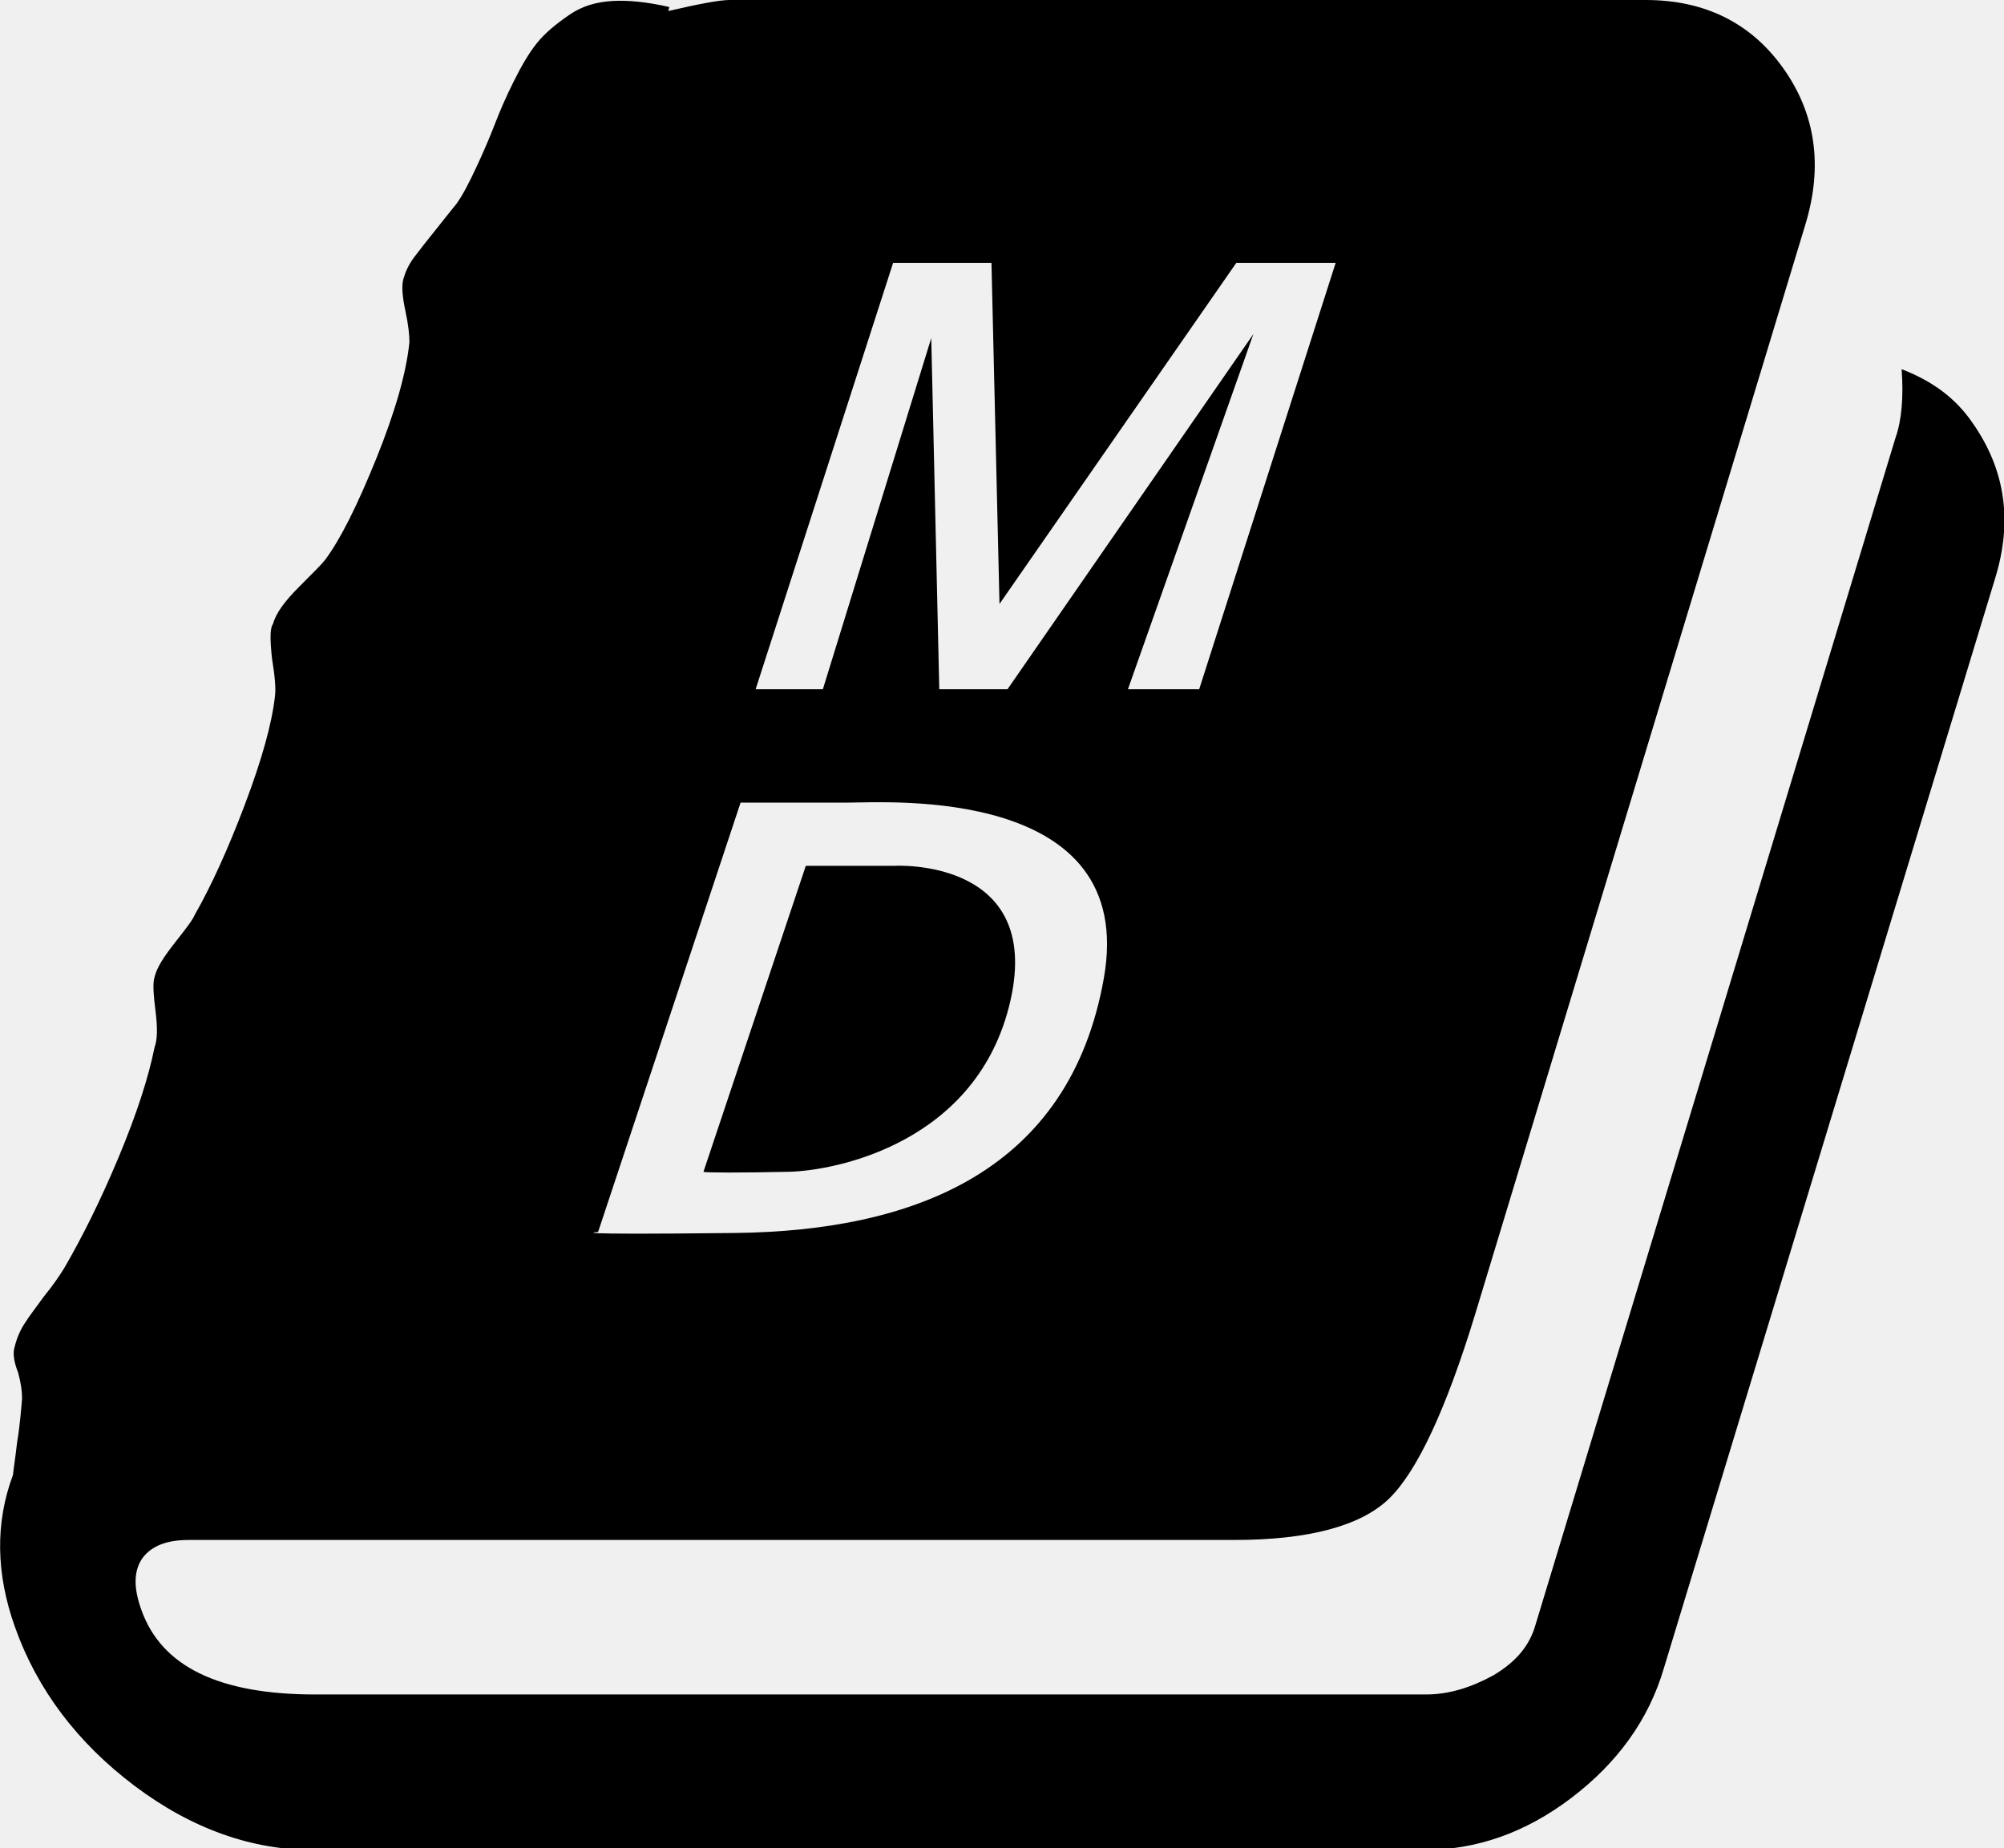
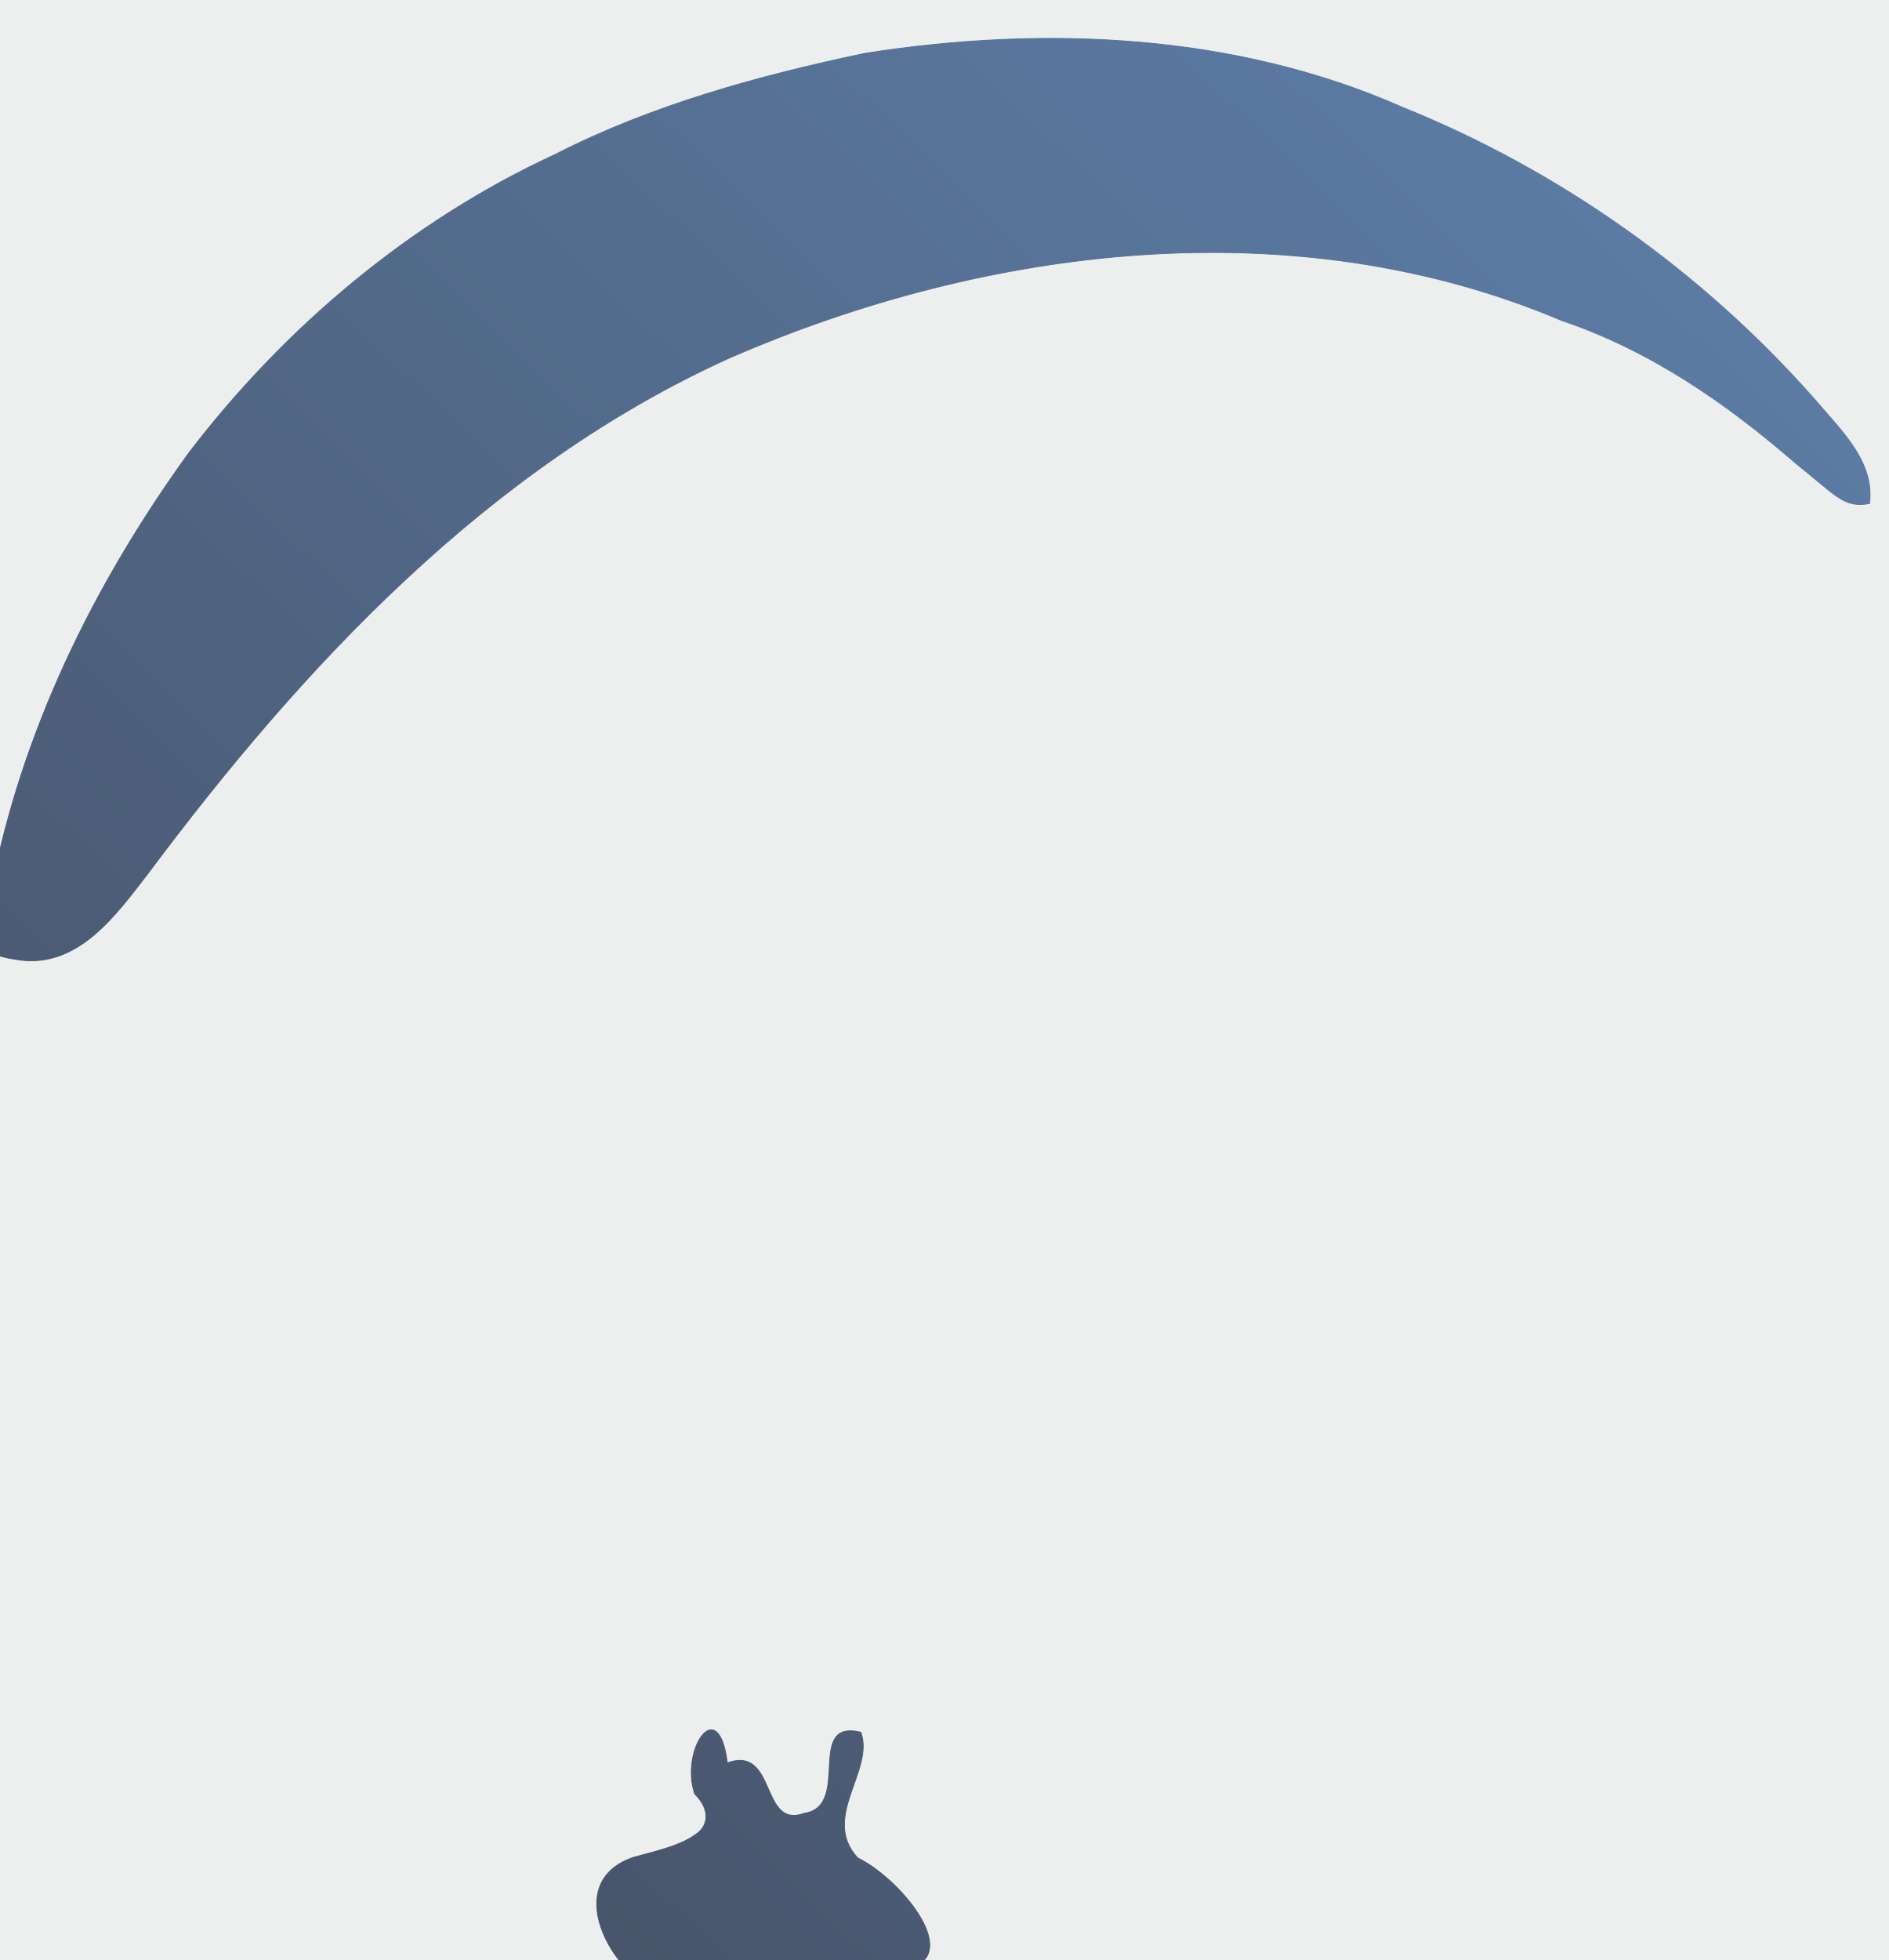
- <svg xmlns="http://www.w3.org/2000/svg" viewBox="0 0 199.7 184.2">
-   <style>
-     @media (prefers-color-scheme: dark) {
-       svg { fill: white; }
-     }
-   </style>
-   <path d="M189.5,36.8c0.2,2.8,0,5.1-0.6,6.8L153,162c-0.6,2.1-2,3.7-4.2,5c-2.2,1.2-4.4,1.9-6.7,1.9H31.4c-9.6,0-15.3-2.8-17.3-8.4   c-0.8-2.2-0.8-3.9,0.1-5.2c0.9-1.2,2.4-1.8,4.6-1.8H123c7.4,0,12.6-1.4,15.4-4.1s5.7-8.9,8.6-18.4l32.9-108.6   c1.8-5.9,1-11.1-2.2-15.6S169.9,0,164,0H72.7c-1,0-3.1,0.4-6.1,1.1l0.1-0.4C64.5,0.2,62.6,0,61,0.1s-3,0.5-4.3,1.4   c-1.3,0.9-2.4,1.8-3.2,2.8S52,6.5,51.2,8.1c-0.8,1.6-1.4,3-1.9,4.3s-1.1,2.7-1.8,4.2c-0.7,1.5-1.3,2.7-2,3.7c-0.5,0.6-1.2,1.5-2,2.5   s-1.6,2-2.2,2.8s-0.9,1.5-1.1,2.2c-0.2,0.7-0.1,1.8,0.2,3.2c0.3,1.4,0.4,2.4,0.4,3.1c-0.3,3-1.4,6.9-3.3,11.6   c-1.9,4.7-3.6,8.1-5.1,10.1c-0.3,0.4-1.2,1.3-2.6,2.7c-1.4,1.4-2.3,2.6-2.6,3.7c-0.3,0.4-0.3,1.5-0.1,3.4c0.3,1.8,0.4,3.1,0.3,3.8   c-0.3,2.7-1.3,6.3-3,10.8c-1.7,4.5-3.4,8.2-5,11c-0.2,0.5-0.9,1.4-2,2.8c-1.1,1.4-1.8,2.5-2,3.4c-0.2,0.6-0.1,1.8,0.1,3.4   c0.2,1.6,0.2,2.8-0.1,3.6c-0.6,3-1.8,6.7-3.6,11c-1.8,4.3-3.6,7.9-5.4,11c-0.5,0.8-1.1,1.7-2,2.8c-0.8,1.1-1.5,2-2,2.8   s-0.8,1.6-1,2.5c-0.1,0.5,0,1.3,0.4,2.3c0.3,1.1,0.4,1.9,0.4,2.6c-0.1,1.1-0.2,2.6-0.5,4.4c-0.2,1.8-0.4,2.9-0.4,3.2   c-1.8,4.8-1.7,9.9,0.2,15.2c2.2,6.2,6.2,11.5,11.9,15.8c5.7,4.3,11.7,6.4,17.8,6.4h110.7c5.2,0,10.1-1.7,14.7-5.2s7.7-7.8,9.2-12.9   l33-108.6c1.8-5.8,1-10.9-2.2-15.5C194.9,39.7,192.6,38,189.5,36.8z M59.6,122.8L73.8,80c0,0,7,0,10.8,0s28.8-1.7,25.4,17.5   c-3.4,19.2-18.8,25.2-36.8,25.4S59.6,122.8,59.6,122.8z M78.6,116.8c4.7-0.1,18.9-2.9,22.1-17.1S89.2,86.3,89.2,86.3l-8.9,0   l-10.2,30.5C70.2,116.9,74,116.9,78.6,116.8z M75.3,68.7L89,26.2h9.8l0.8,34l23.6-34h9.9l-13.6,42.5h-7.1l12.5-35.4l-24.5,35.4h-6.8   l-0.8-35L82,68.7H75.3z" />
+ <svg xmlns="http://www.w3.org/2000/svg" xmlns:xlink="http://www.w3.org/1999/xlink" height="207.77mm" id="svg209" version="1.1" viewBox="0 0 200.287 207.77" width="200.287mm">
+   <defs id="defs203">
+     <linearGradient id="linearGradient6519">
+       <stop id="stop6515" offset="0" style="stop-color:#434c5e;stop-opacity:1" />
+       <stop id="stop6517" offset="1" style="stop-color:#5e81ac;stop-opacity:1" />
+     </linearGradient>
+     <linearGradient gradientUnits="userSpaceOnUse" id="linearGradient968" x1="9.059" x2="208.918" xlink:href="#linearGradient6519" y1="236.771" y2="29.781" gradientTransform="translate(-1.961066,4.06858)">
+       <stop id="stop5" offset="0" style="stop-color:#434c5e;stop-opacity:1" />
+       <stop id="stop7" offset="1" style="stop-color:#5e81ac;stop-opacity:1" />
+     </linearGradient>
+     <linearGradient gradientUnits="userSpaceOnUse" id="linearGradient6078" x1="9.059" x2="208.918" xlink:href="#linearGradient6519" y1="236.771" y2="29.781" gradientTransform="translate(-1.961066,4.06858)">
+       <stop id="stop10" offset="0" style="stop-color:#434c5e;stop-opacity:1" />
+       <stop id="stop12" offset="1" style="stop-color:#5e81ac;stop-opacity:1" />
+     </linearGradient>
+   </defs>
+   <g id="layer2">
+     <rect style="fill:#5e81ac;fill-opacity:0.016;stroke-width:0.265" id="rect4225" width="256" height="256" x="-29.619" y="-20.216" />
+   </g>
+   <g id="layer1" transform="translate(-8.552936,-29.41233)">
+     <path d="m 79.674,240.911 c -5.541,-0.777 -12.293,-11.869 -3.892,-14.629 3.28,-0.869 5.189,-1.375 6.726,-2.551 1.159,-0.886 1.346,-2.535 -0.299,-4.158 -1.583,-4.694 2.529,-10.74 3.461,-3.29 5.27,-1.879 3.454,7.094 8.17,5.343 5.034,-0.754 0.051,-10.02 5.991,-8.589 1.477,4.065 -4.283,9.048 -0.338,13.32 5.166,2.531 12.837,12.388 2.596,11.923 -7.429,0.276 -15.002,2.365 -22.416,2.63 z M 10.782,131.196 C 6.588,130.593 6.593,130.238 7.552,124.14 10.777,107.015 18.508,91.349 28.553,77.448 c 10.191,-13.339 23.529,-24.593 38.871,-31.668 10.271,-5.251 21.557,-8.336 32.843,-10.717 19.031,-2.972 39.246,-2.13 57.04,5.744 16.718,6.747 31.805,17.479 43.701,30.98 2.963,3.473 6.299,6.599 5.777,11.002 -2.765,0.51 -3.542,-0.86 -7.826,-4.258 -7.398,-6.414 -15.459,-11.987 -24.855,-15.154 -28.127,-11.923 -60.842,-7.963 -88.3,4.025 -25.479,11.556 -45.141,32.597 -61.623,54.691 -3.313,4.269 -7.241,9.821 -13.398,9.104 z M 190.318,61.937 c -0.234,-0.337 -0.172,0.163 0,0 z" id="path189" style="mix-blend-mode:darken;fill:url(#linearGradient6078);fill-opacity:1;stroke:url(#linearGradient968);stroke-width:0.085" />
+   </g>
</svg>
